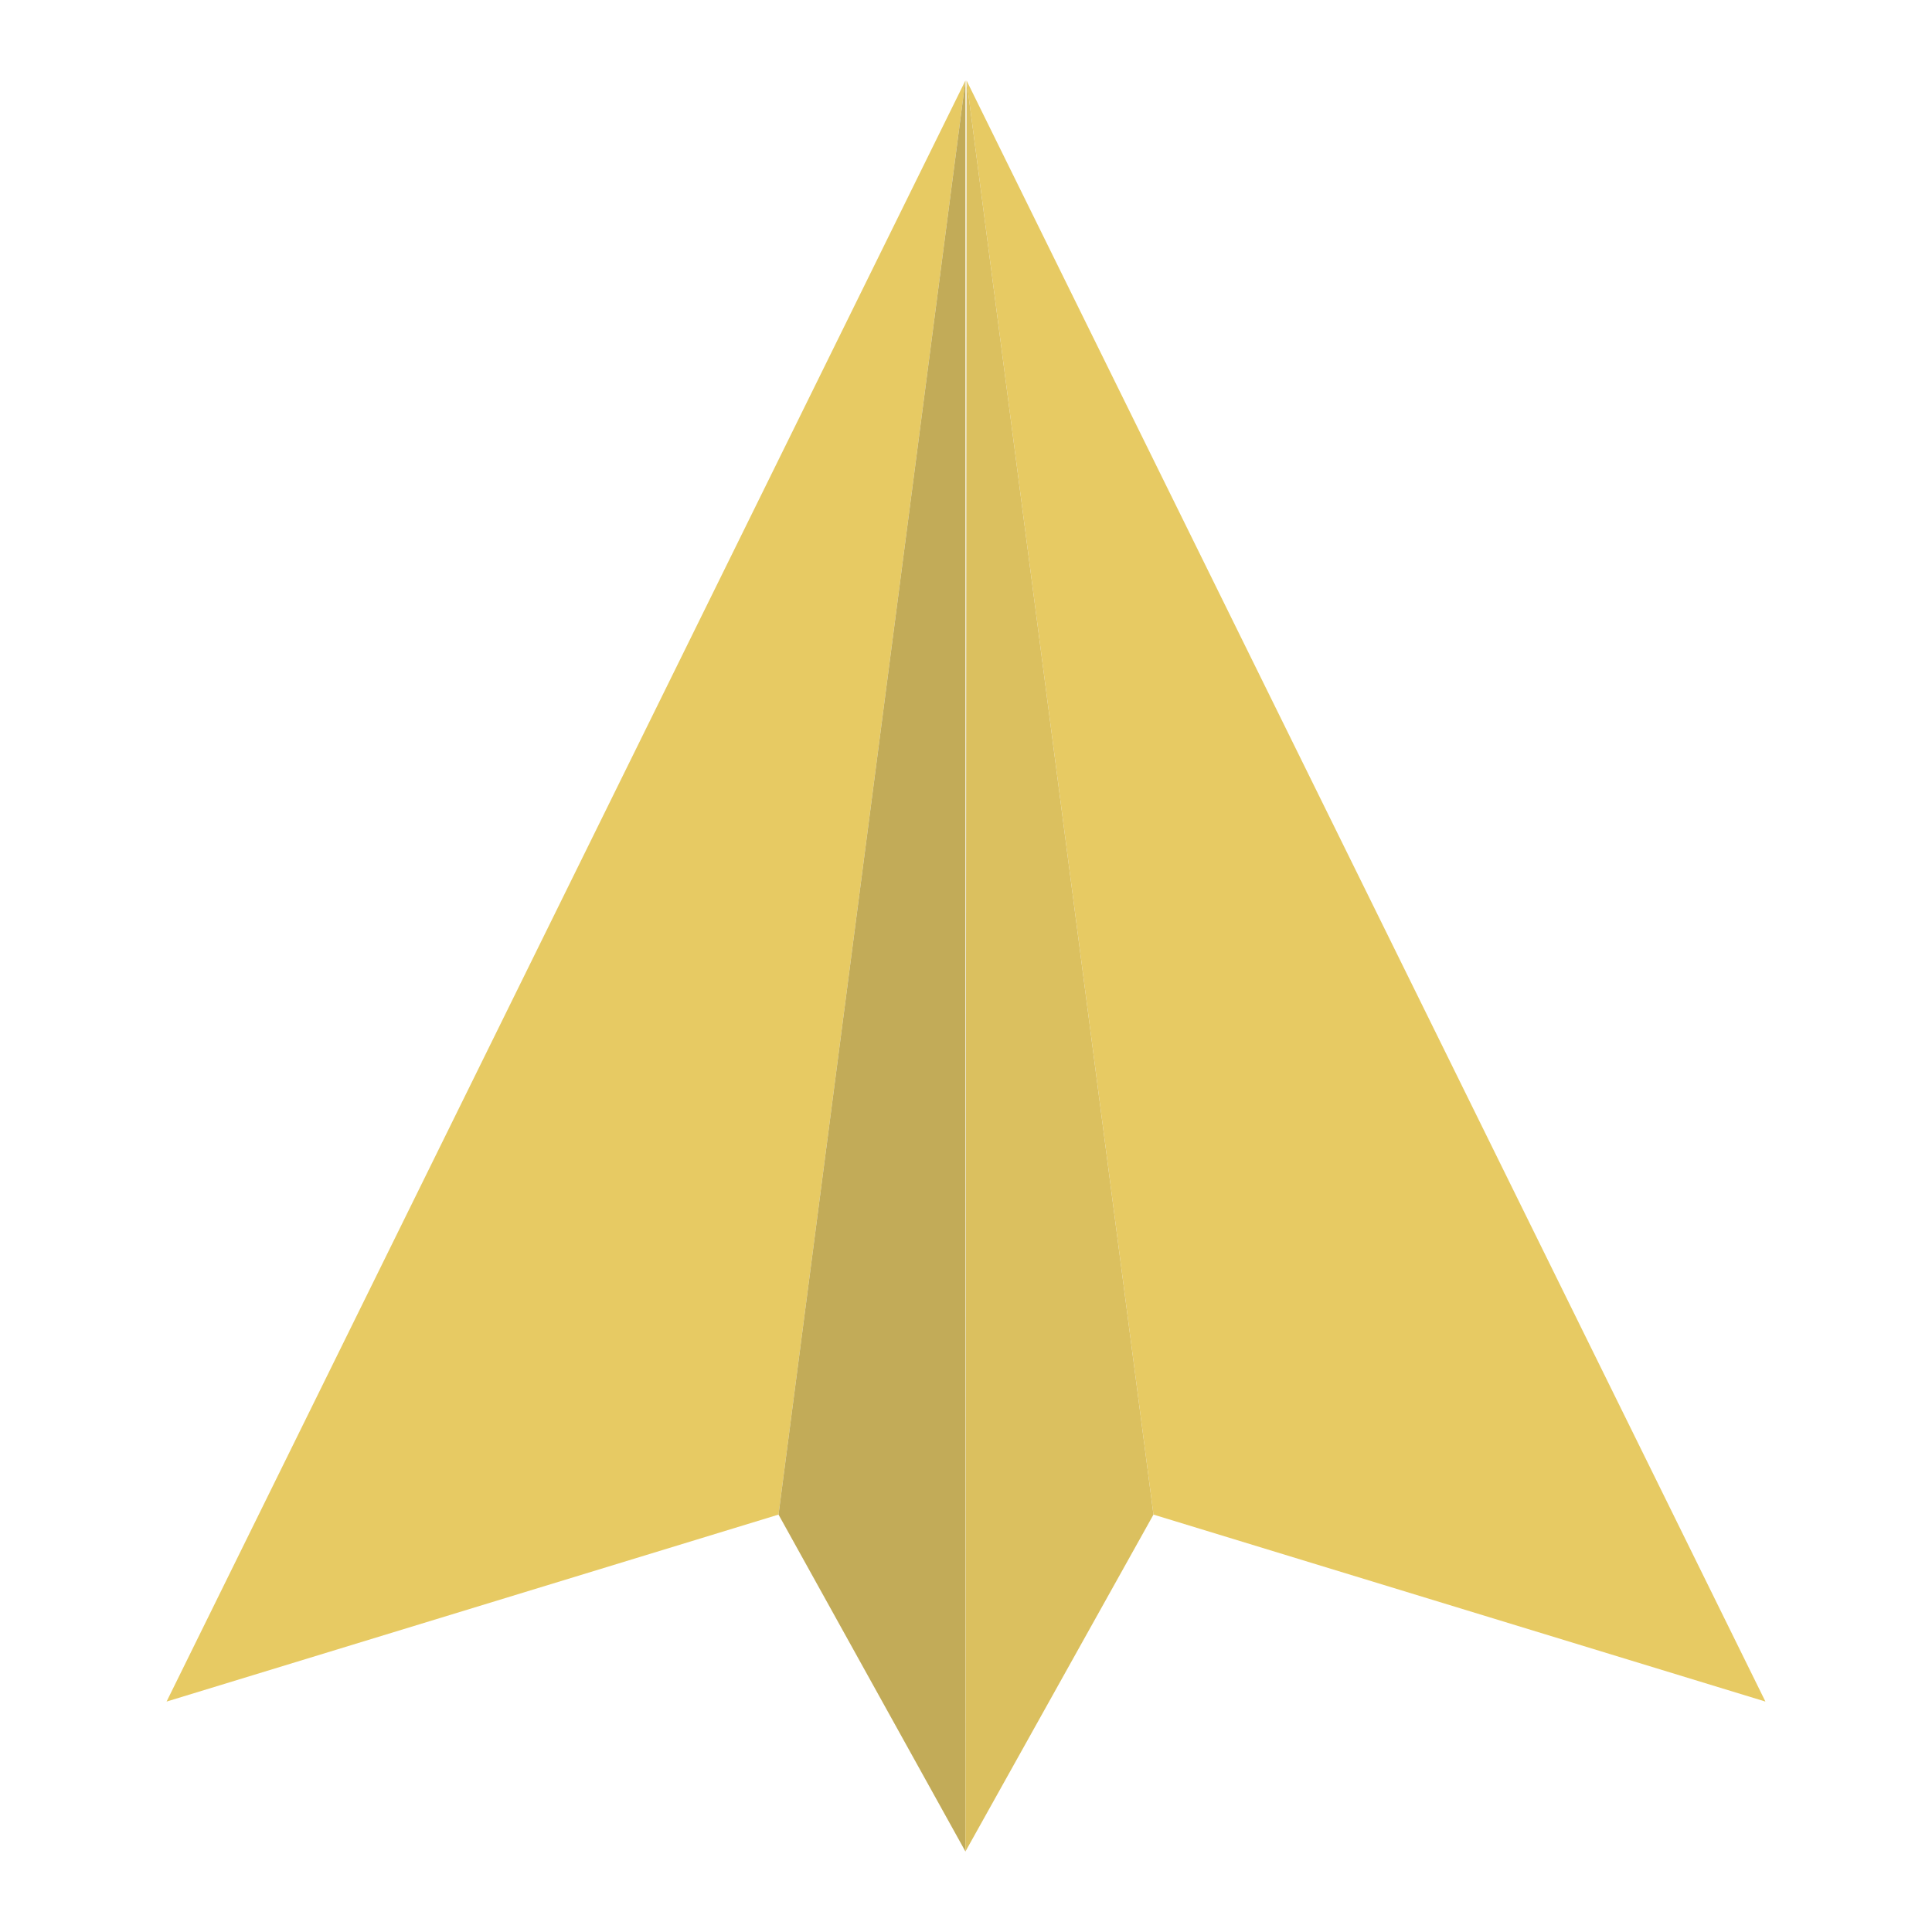
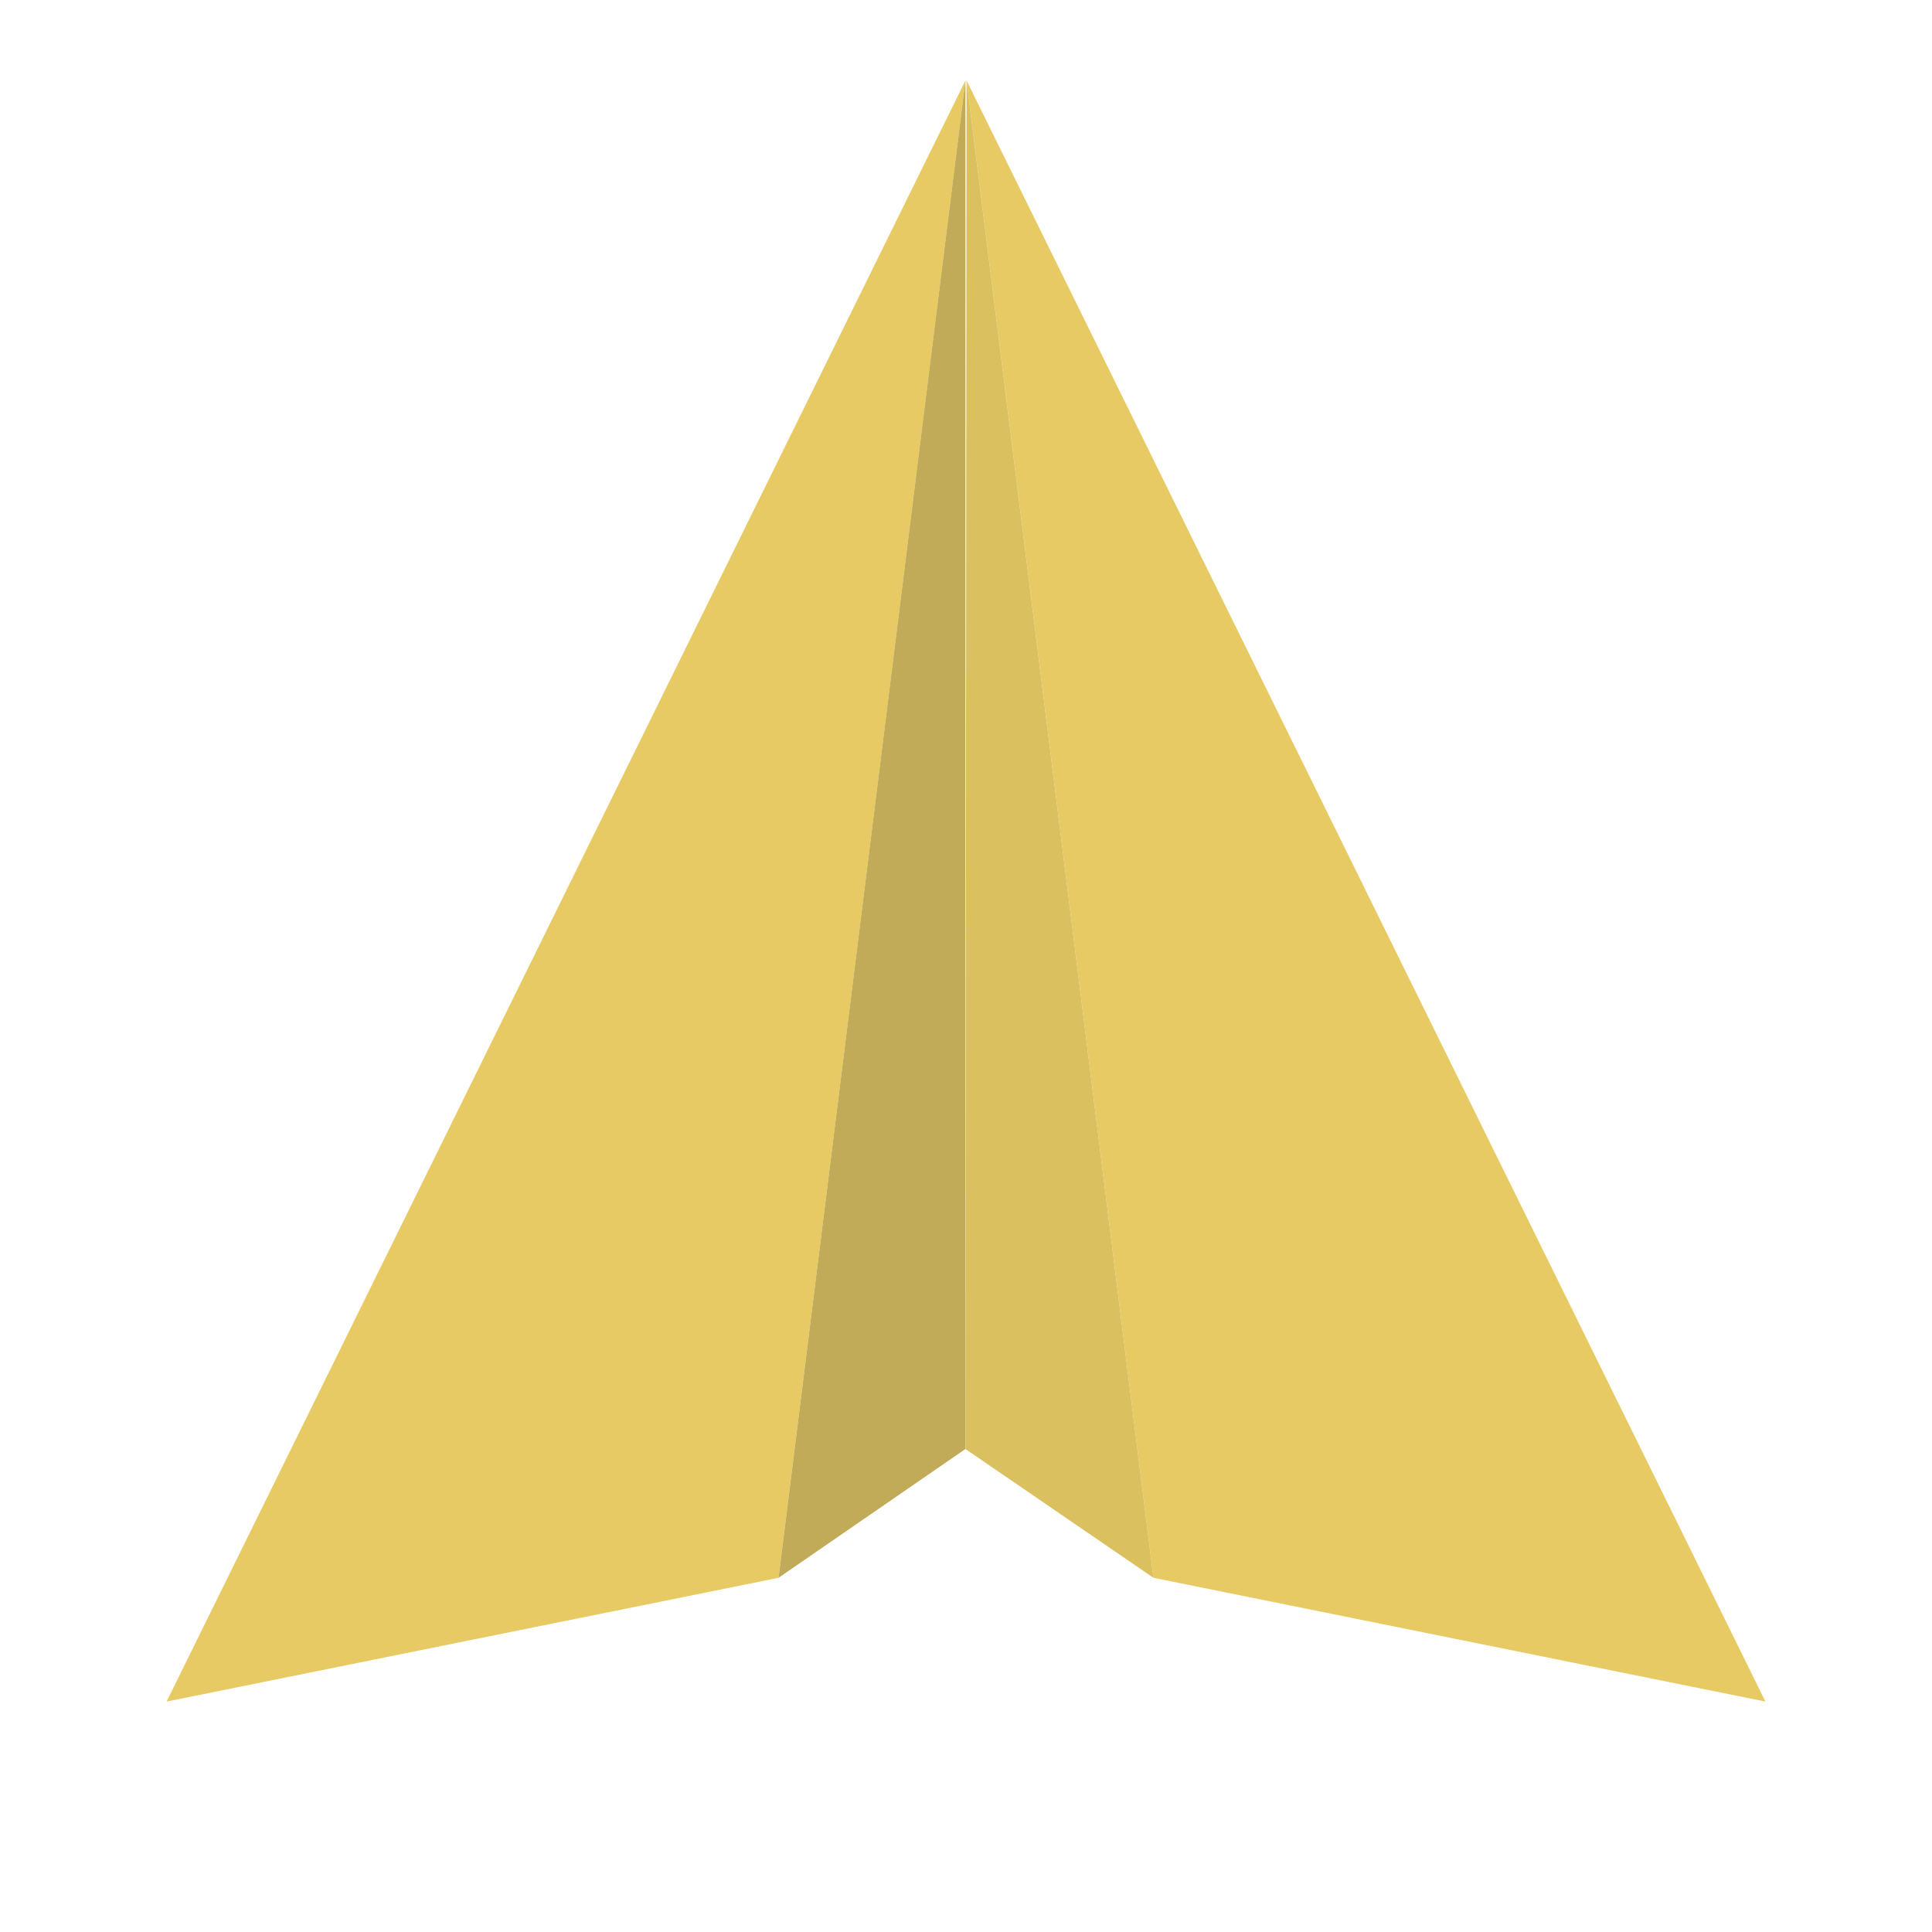
<svg xmlns="http://www.w3.org/2000/svg" version="1.1" id="Capa_1" x="0px" y="0px" viewBox="0 0 1200 1200" enable-background="new 0 0 1200 1200" xml:space="preserve">
  <g>
    <g>
-       <polygon fill="#e7ca63" points="351.558,553.436 103.466,1056.872 483.555,940.743 599.65,50   " />
-       <polygon fill="#c2ab58ff" points="599.65,50 483.555,940.743 599.65,1150 599.65,1056.872   " />
-       <polygon fill="#e7ca63" points="848.442,553.436 600.35,50 716.445,940.743 1096.534,1056.872   " />
-       <polygon fill="#dbc05fff" points="599.65,1150 716.445,940.743 600.35,50   " />
+       <polygon fill="#e7ca63" points="103.466,1056.872 483.555,980 599.65,50   " />
+       <polygon fill="#c2ab58ff" points="599.65,50 483.555,980 599.65,900 599.65,1056.872   " />
+       <polygon fill="#e7ca63" points="600.35,50 716.445,980 1096.534,1056.872   " />
+       <polygon fill="#dbc05fff" points="599.65,900 716.445,980 600.35,50   " />
    </g>
  </g>
</svg>
